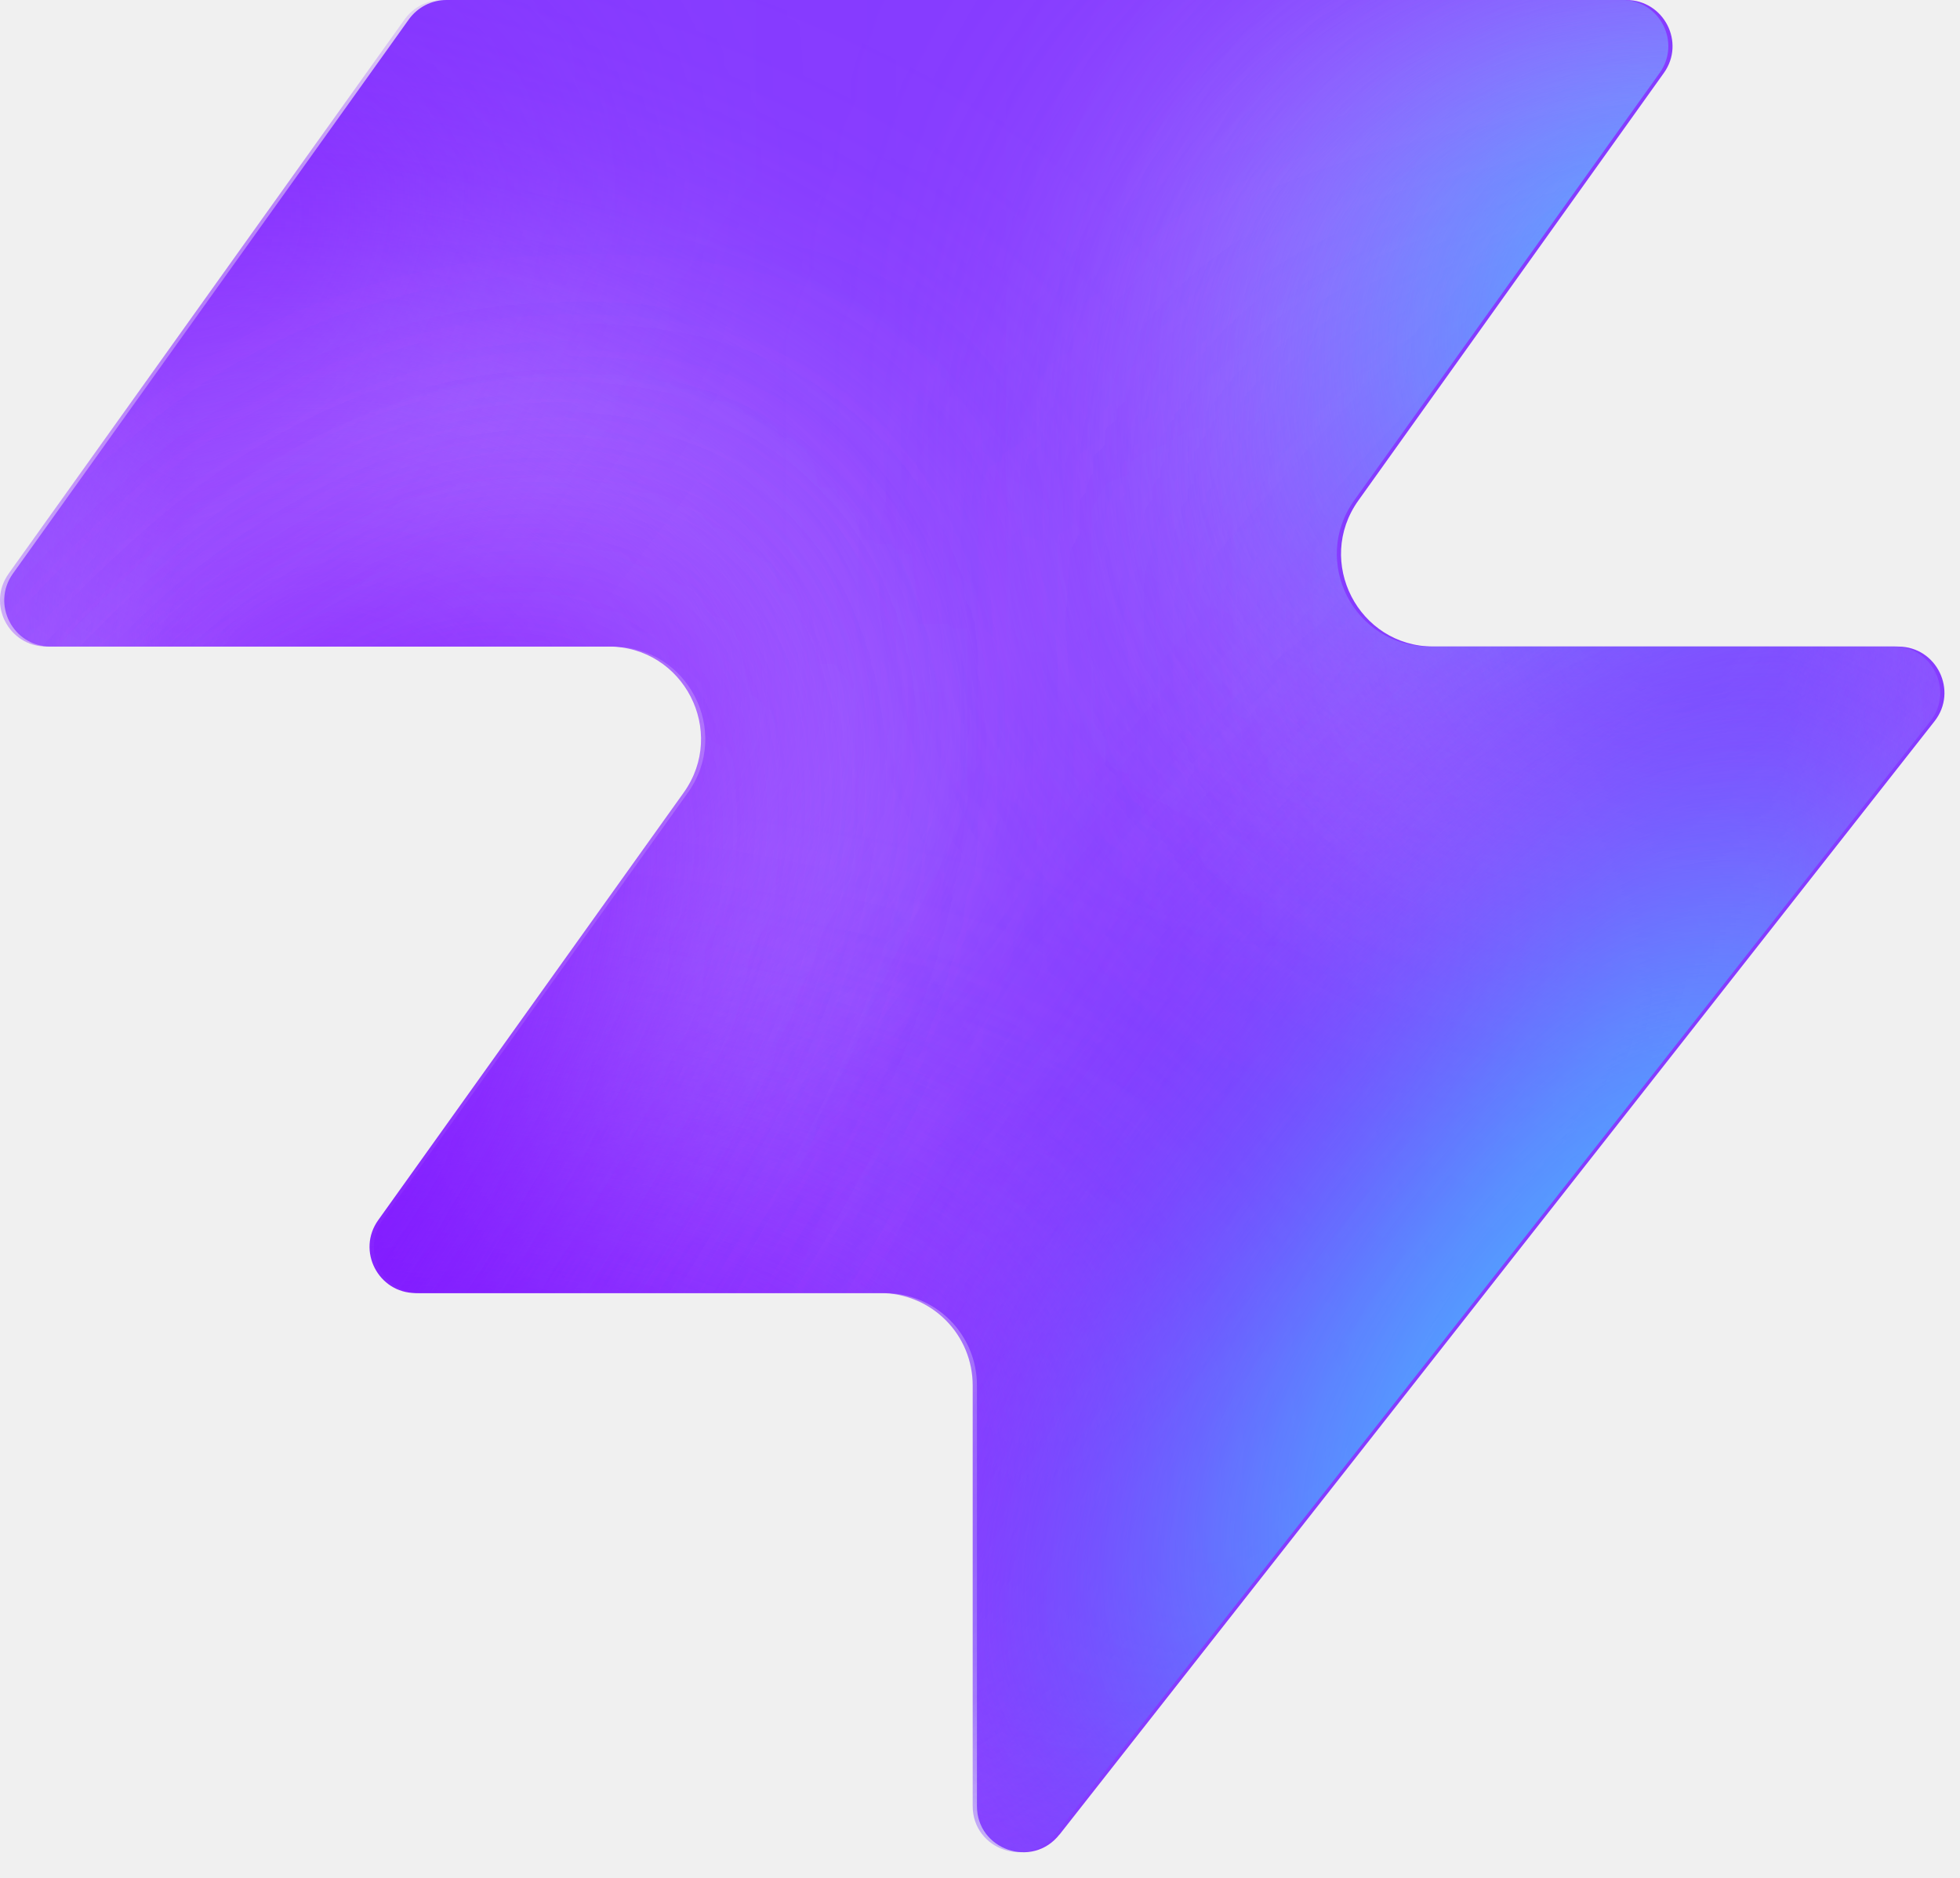
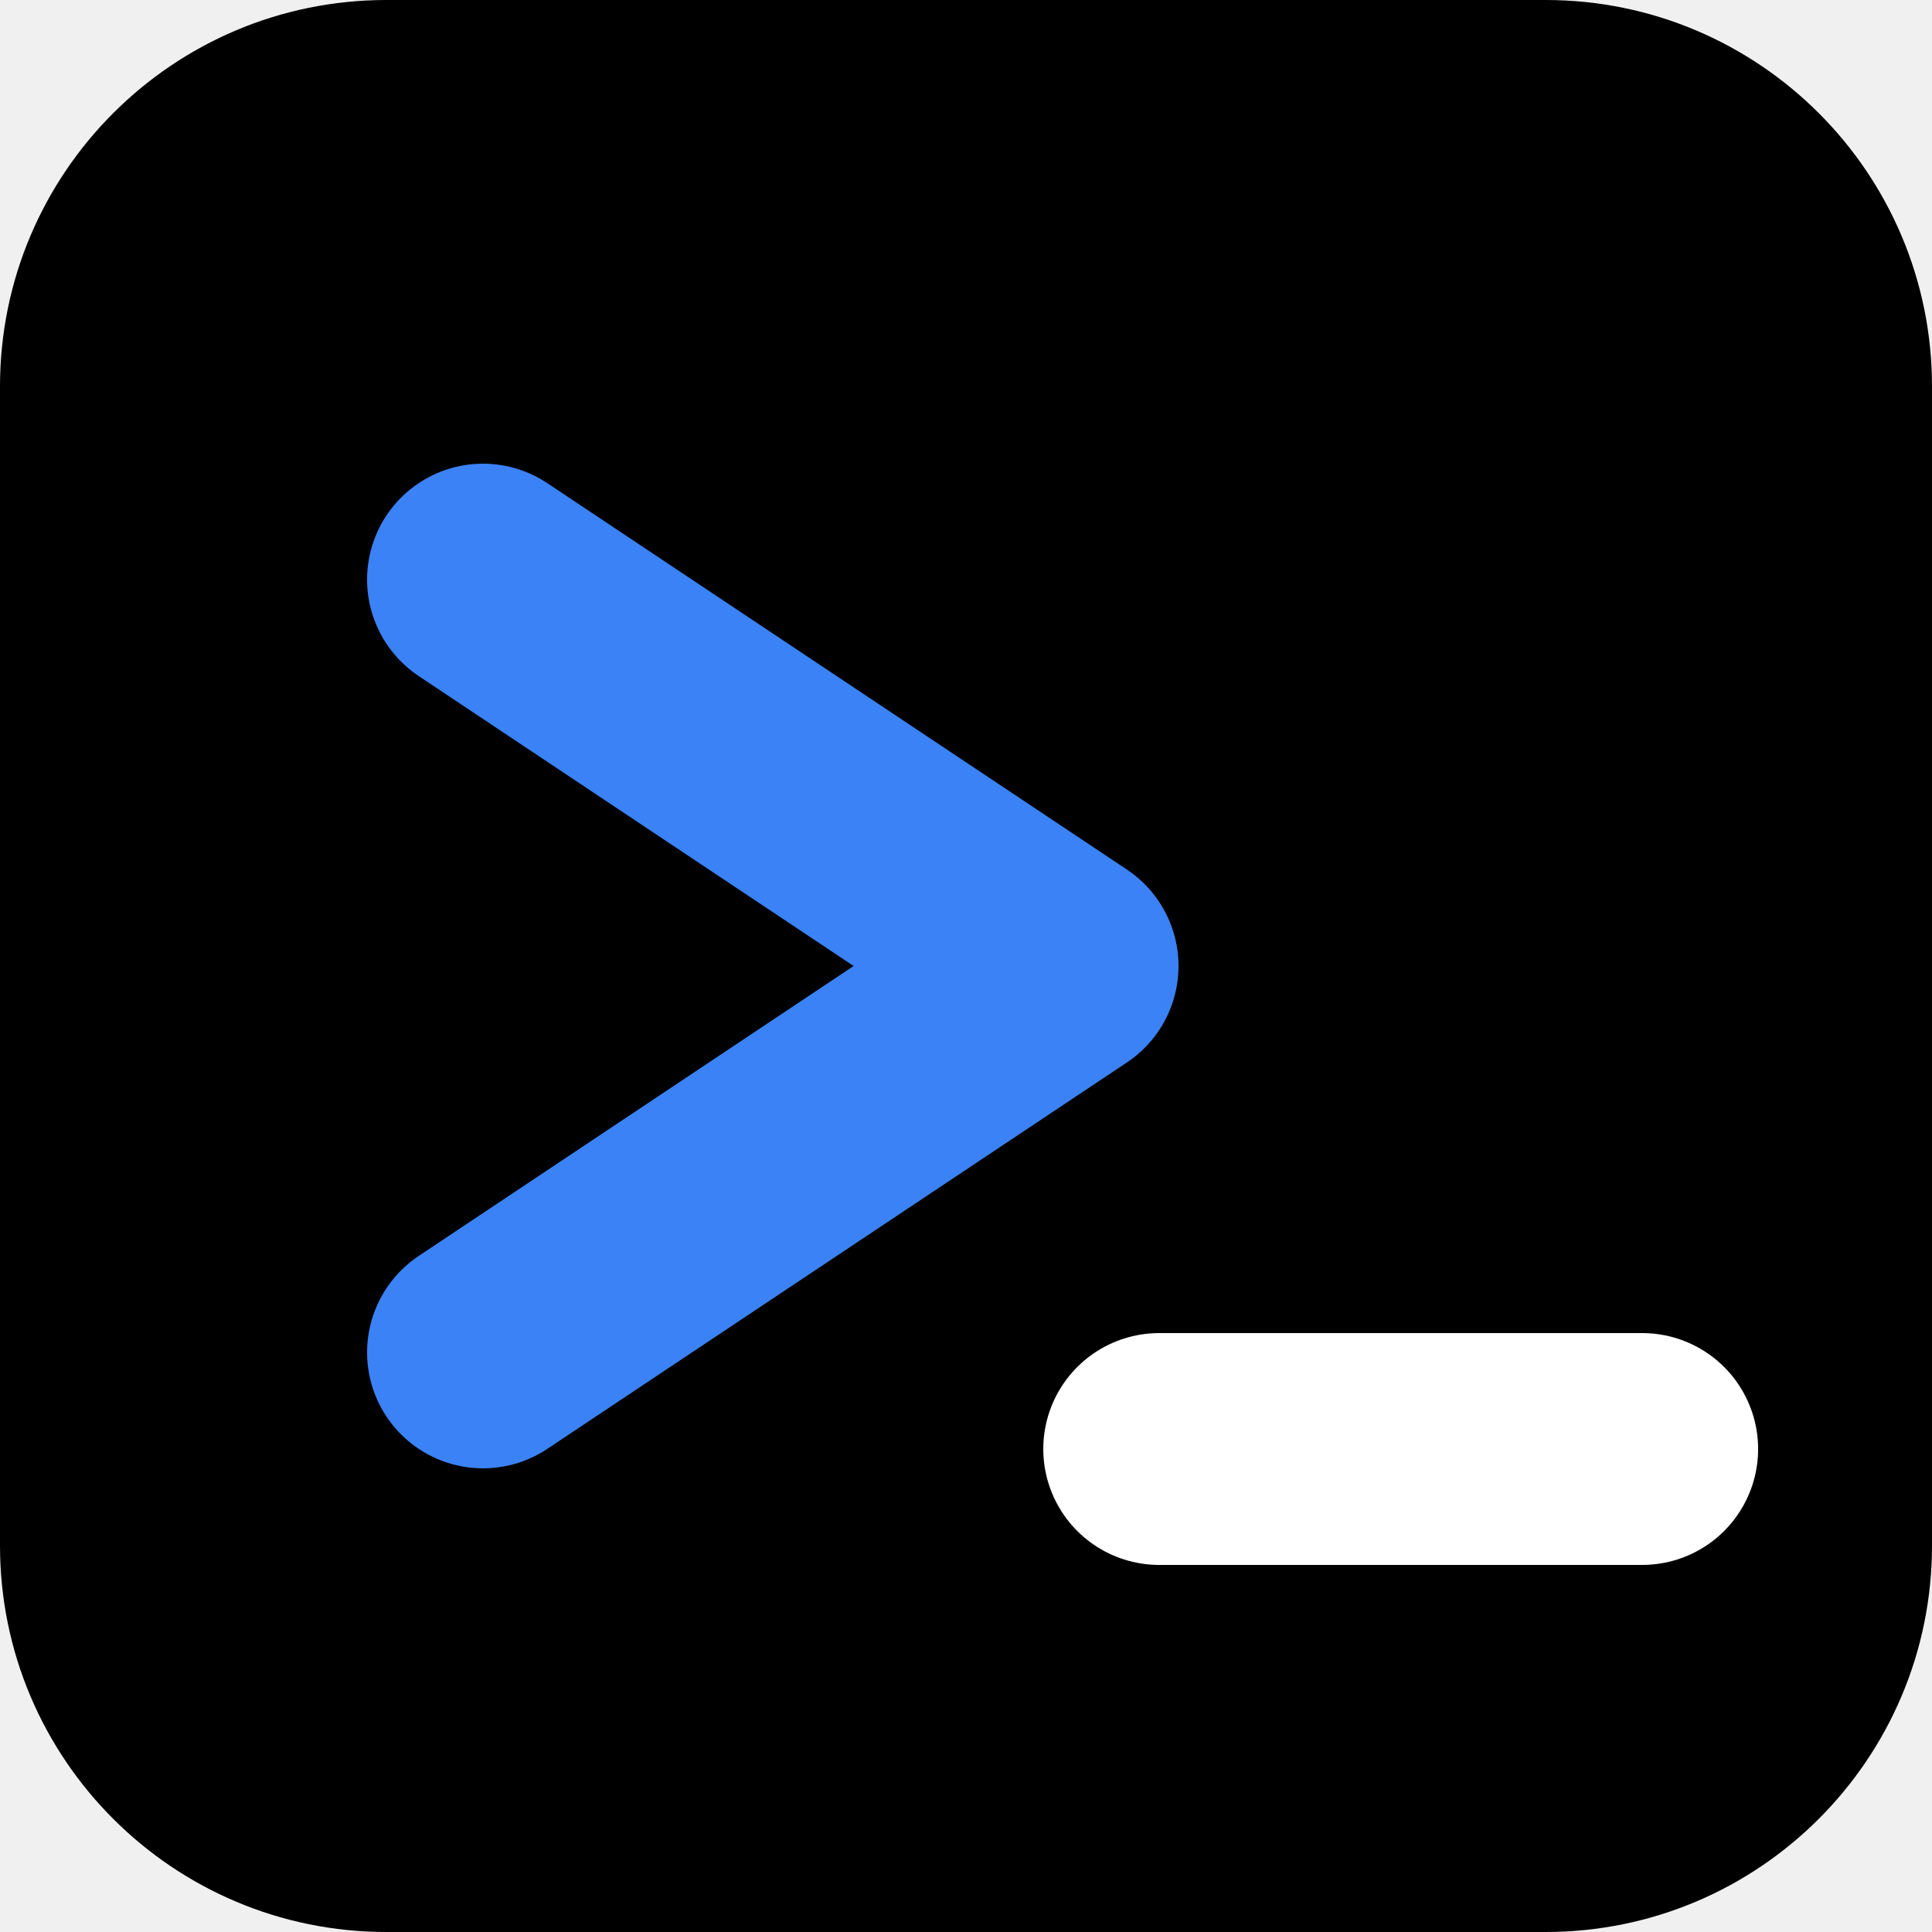
- <svg xmlns="http://www.w3.org/2000/svg" width="48" height="46" fill="none" viewBox="0 0 48 46">
-   <path fill="#863bff" d="M25.946 44.938c-.664.845-2.021.375-2.021-.698V33.937a2.26 2.26 0 0 0-2.262-2.262H10.287c-.92 0-1.456-1.04-.92-1.788l7.48-10.471c1.07-1.497 0-3.578-1.842-3.578H1.237c-.92 0-1.456-1.04-.92-1.788L10.013.474c.214-.297.556-.474.92-.474h28.894c.92 0 1.456 1.04.92 1.788l-7.48 10.471c-1.07 1.498 0 3.579 1.842 3.579h11.377c.943 0 1.473 1.088.89 1.83L25.947 44.94z" style="fill:#863bff;fill:color(display-p3 .525 .23 1);fill-opacity:1" />
-   <mask id="a" width="48" height="46" x="0" y="0" maskUnits="userSpaceOnUse" style="mask-type:alpha">
-     <path fill="#000" d="M25.842 44.938c-.664.844-2.021.375-2.021-.698V33.937a2.26 2.26 0 0 0-2.262-2.262H10.183c-.92 0-1.456-1.04-.92-1.788l7.48-10.471c1.07-1.498 0-3.579-1.842-3.579H1.133c-.92 0-1.456-1.04-.92-1.787L9.91.473c.214-.297.556-.474.92-.474h28.894c.92 0 1.456 1.04.92 1.788l-7.48 10.471c-1.07 1.498 0 3.578 1.842 3.578h11.377c.943 0 1.473 1.088.89 1.832L25.843 44.94z" style="fill:#000;fill-opacity:1" />
-   </mask>
-   <g mask="url(#a)">
-     <g filter="url(#b)">
-       <ellipse cx="5.508" cy="14.704" fill="#ede6ff" rx="5.508" ry="14.704" style="fill:#ede6ff;fill:color(display-p3 .927 .903 1);fill-opacity:1" transform="matrix(.00324 1 1 -.00324 -4.47 31.516)" />
-     </g>
-     <g filter="url(#c)">
-       <ellipse cx="10.399" cy="29.851" fill="#ede6ff" rx="10.399" ry="29.851" style="fill:#ede6ff;fill:color(display-p3 .927 .903 1);fill-opacity:1" transform="matrix(.00324 1 1 -.00324 -39.328 7.883)" />
-     </g>
-     <g filter="url(#d)">
-       <ellipse cx="5.508" cy="30.487" fill="#7e14ff" rx="5.508" ry="30.487" style="fill:#7e14ff;fill:color(display-p3 .492 .077 1);fill-opacity:1" transform="rotate(89.814 -25.913 -14.639)scale(1 -1)" />
-     </g>
-     <g filter="url(#e)">
-       <ellipse cx="5.508" cy="30.599" fill="#7e14ff" rx="5.508" ry="30.599" style="fill:#7e14ff;fill:color(display-p3 .492 .077 1);fill-opacity:1" transform="rotate(89.814 -32.644 -3.334)scale(1 -1)" />
-     </g>
-     <g filter="url(#f)">
-       <ellipse cx="5.508" cy="30.599" fill="#7e14ff" rx="5.508" ry="30.599" style="fill:#7e14ff;fill:color(display-p3 .492 .077 1);fill-opacity:1" transform="matrix(.00324 1 1 -.00324 -34.34 30.47)" />
-     </g>
-     <g filter="url(#g)">
-       <ellipse cx="14.072" cy="22.078" fill="#ede6ff" rx="14.072" ry="22.078" style="fill:#ede6ff;fill:color(display-p3 .927 .903 1);fill-opacity:1" transform="rotate(93.35 24.506 48.493)scale(-1 1)" />
-     </g>
-     <g filter="url(#h)">
-       <ellipse cx="3.47" cy="21.501" fill="#7e14ff" rx="3.47" ry="21.501" style="fill:#7e14ff;fill:color(display-p3 .492 .077 1);fill-opacity:1" transform="rotate(89.009 28.708 47.59)scale(-1 1)" />
-     </g>
-     <g filter="url(#i)">
-       <ellipse cx="3.47" cy="21.501" fill="#7e14ff" rx="3.47" ry="21.501" style="fill:#7e14ff;fill:color(display-p3 .492 .077 1);fill-opacity:1" transform="rotate(89.009 28.708 47.59)scale(-1 1)" />
-     </g>
-     <g filter="url(#j)">
-       <ellipse cx=".387" cy="8.972" fill="#7e14ff" rx="4.407" ry="29.108" style="fill:#7e14ff;fill:color(display-p3 .492 .077 1);fill-opacity:1" transform="rotate(39.51 .387 8.972)" />
-     </g>
-     <g filter="url(#k)">
-       <ellipse cx="47.523" cy="-6.092" fill="#7e14ff" rx="4.407" ry="29.108" style="fill:#7e14ff;fill:color(display-p3 .492 .077 1);fill-opacity:1" transform="rotate(37.892 47.523 -6.092)" />
-     </g>
-     <g filter="url(#l)">
-       <ellipse cx="41.412" cy="6.333" fill="#47bfff" rx="5.971" ry="9.665" style="fill:#47bfff;fill:color(display-p3 .28 .748 1);fill-opacity:1" transform="rotate(37.892 41.412 6.333)" />
-     </g>
-     <g filter="url(#m)">
-       <ellipse cx="-1.879" cy="38.332" fill="#7e14ff" rx="4.407" ry="29.108" style="fill:#7e14ff;fill:color(display-p3 .492 .077 1);fill-opacity:1" transform="rotate(37.892 -1.88 38.332)" />
-     </g>
-     <g filter="url(#n)">
-       <ellipse cx="-1.879" cy="38.332" fill="#7e14ff" rx="4.407" ry="29.108" style="fill:#7e14ff;fill:color(display-p3 .492 .077 1);fill-opacity:1" transform="rotate(37.892 -1.88 38.332)" />
-     </g>
-     <g filter="url(#o)">
-       <ellipse cx="35.651" cy="29.907" fill="#7e14ff" rx="4.407" ry="29.108" style="fill:#7e14ff;fill:color(display-p3 .492 .077 1);fill-opacity:1" transform="rotate(37.892 35.651 29.907)" />
-     </g>
-     <g filter="url(#p)">
-       <ellipse cx="38.418" cy="32.4" fill="#47bfff" rx="5.971" ry="15.297" style="fill:#47bfff;fill:color(display-p3 .28 .748 1);fill-opacity:1" transform="rotate(37.892 38.418 32.4)" />
-     </g>
-   </g>
-   <defs>
-     <filter id="b" width="60.045" height="41.654" x="-19.77" y="16.149" color-interpolation-filters="sRGB" filterUnits="userSpaceOnUse">
-       <feFlood flood-opacity="0" result="BackgroundImageFix" />
-       <feBlend in="SourceGraphic" in2="BackgroundImageFix" result="shape" />
-       <feGaussianBlur result="effect1_foregroundBlur_2002_17158" stdDeviation="7.659" />
-     </filter>
-     <filter id="c" width="90.34" height="51.437" x="-54.613" y="-7.533" color-interpolation-filters="sRGB" filterUnits="userSpaceOnUse">
-       <feFlood flood-opacity="0" result="BackgroundImageFix" />
-       <feBlend in="SourceGraphic" in2="BackgroundImageFix" result="shape" />
-       <feGaussianBlur result="effect1_foregroundBlur_2002_17158" stdDeviation="7.659" />
-     </filter>
-     <filter id="d" width="79.355" height="29.4" x="-49.64" y="2.03" color-interpolation-filters="sRGB" filterUnits="userSpaceOnUse">
-       <feFlood flood-opacity="0" result="BackgroundImageFix" />
-       <feBlend in="SourceGraphic" in2="BackgroundImageFix" result="shape" />
-       <feGaussianBlur result="effect1_foregroundBlur_2002_17158" stdDeviation="4.596" />
-     </filter>
-     <filter id="e" width="79.579" height="29.4" x="-45.045" y="20.029" color-interpolation-filters="sRGB" filterUnits="userSpaceOnUse">
-       <feFlood flood-opacity="0" result="BackgroundImageFix" />
-       <feBlend in="SourceGraphic" in2="BackgroundImageFix" result="shape" />
-       <feGaussianBlur result="effect1_foregroundBlur_2002_17158" stdDeviation="4.596" />
-     </filter>
-     <filter id="f" width="79.579" height="29.4" x="-43.513" y="21.178" color-interpolation-filters="sRGB" filterUnits="userSpaceOnUse">
-       <feFlood flood-opacity="0" result="BackgroundImageFix" />
-       <feBlend in="SourceGraphic" in2="BackgroundImageFix" result="shape" />
-       <feGaussianBlur result="effect1_foregroundBlur_2002_17158" stdDeviation="4.596" />
-     </filter>
-     <filter id="g" width="74.749" height="58.852" x="15.756" y="-17.901" color-interpolation-filters="sRGB" filterUnits="userSpaceOnUse">
-       <feFlood flood-opacity="0" result="BackgroundImageFix" />
-       <feBlend in="SourceGraphic" in2="BackgroundImageFix" result="shape" />
-       <feGaussianBlur result="effect1_foregroundBlur_2002_17158" stdDeviation="7.659" />
-     </filter>
-     <filter id="h" width="61.377" height="25.362" x="23.548" y="2.284" color-interpolation-filters="sRGB" filterUnits="userSpaceOnUse">
-       <feFlood flood-opacity="0" result="BackgroundImageFix" />
-       <feBlend in="SourceGraphic" in2="BackgroundImageFix" result="shape" />
-       <feGaussianBlur result="effect1_foregroundBlur_2002_17158" stdDeviation="4.596" />
-     </filter>
-     <filter id="i" width="61.377" height="25.362" x="23.548" y="2.284" color-interpolation-filters="sRGB" filterUnits="userSpaceOnUse">
-       <feFlood flood-opacity="0" result="BackgroundImageFix" />
-       <feBlend in="SourceGraphic" in2="BackgroundImageFix" result="shape" />
-       <feGaussianBlur result="effect1_foregroundBlur_2002_17158" stdDeviation="4.596" />
-     </filter>
-     <filter id="j" width="56.045" height="63.649" x="-27.636" y="-22.853" color-interpolation-filters="sRGB" filterUnits="userSpaceOnUse">
-       <feFlood flood-opacity="0" result="BackgroundImageFix" />
-       <feBlend in="SourceGraphic" in2="BackgroundImageFix" result="shape" />
-       <feGaussianBlur result="effect1_foregroundBlur_2002_17158" stdDeviation="4.596" />
-     </filter>
-     <filter id="k" width="54.814" height="64.646" x="20.116" y="-38.415" color-interpolation-filters="sRGB" filterUnits="userSpaceOnUse">
-       <feFlood flood-opacity="0" result="BackgroundImageFix" />
-       <feBlend in="SourceGraphic" in2="BackgroundImageFix" result="shape" />
-       <feGaussianBlur result="effect1_foregroundBlur_2002_17158" stdDeviation="4.596" />
-     </filter>
-     <filter id="l" width="33.541" height="35.313" x="24.641" y="-11.323" color-interpolation-filters="sRGB" filterUnits="userSpaceOnUse">
-       <feFlood flood-opacity="0" result="BackgroundImageFix" />
-       <feBlend in="SourceGraphic" in2="BackgroundImageFix" result="shape" />
-       <feGaussianBlur result="effect1_foregroundBlur_2002_17158" stdDeviation="4.596" />
-     </filter>
-     <filter id="m" width="54.814" height="64.646" x="-29.286" y="6.009" color-interpolation-filters="sRGB" filterUnits="userSpaceOnUse">
-       <feFlood flood-opacity="0" result="BackgroundImageFix" />
-       <feBlend in="SourceGraphic" in2="BackgroundImageFix" result="shape" />
-       <feGaussianBlur result="effect1_foregroundBlur_2002_17158" stdDeviation="4.596" />
-     </filter>
-     <filter id="n" width="54.814" height="64.646" x="-29.286" y="6.009" color-interpolation-filters="sRGB" filterUnits="userSpaceOnUse">
-       <feFlood flood-opacity="0" result="BackgroundImageFix" />
-       <feBlend in="SourceGraphic" in2="BackgroundImageFix" result="shape" />
-       <feGaussianBlur result="effect1_foregroundBlur_2002_17158" stdDeviation="4.596" />
-     </filter>
-     <filter id="o" width="54.814" height="64.646" x="8.244" y="-2.416" color-interpolation-filters="sRGB" filterUnits="userSpaceOnUse">
-       <feFlood flood-opacity="0" result="BackgroundImageFix" />
-       <feBlend in="SourceGraphic" in2="BackgroundImageFix" result="shape" />
-       <feGaussianBlur result="effect1_foregroundBlur_2002_17158" stdDeviation="4.596" />
-     </filter>
-     <filter id="p" width="39.409" height="43.623" x="18.713" y="10.588" color-interpolation-filters="sRGB" filterUnits="userSpaceOnUse">
-       <feFlood flood-opacity="0" result="BackgroundImageFix" />
-       <feBlend in="SourceGraphic" in2="BackgroundImageFix" result="shape" />
-       <feGaussianBlur result="effect1_foregroundBlur_2002_17158" stdDeviation="4.596" />
-     </filter>
-   </defs>
+ <svg xmlns="http://www.w3.org/2000/svg" viewBox="0 0 100 100">
+   <rect width="100" height="100" rx="20" fill="#000000" />
+   <path d="M 25 30 L 55 50 L 25 70" fill="none" stroke="#3b82f6" stroke-width="12" stroke-linecap="round" stroke-linejoin="round" />
+   <path d="M 60 75 L 85 75" fill="none" stroke="#ffffff" stroke-width="12" stroke-linecap="round" />
</svg>
